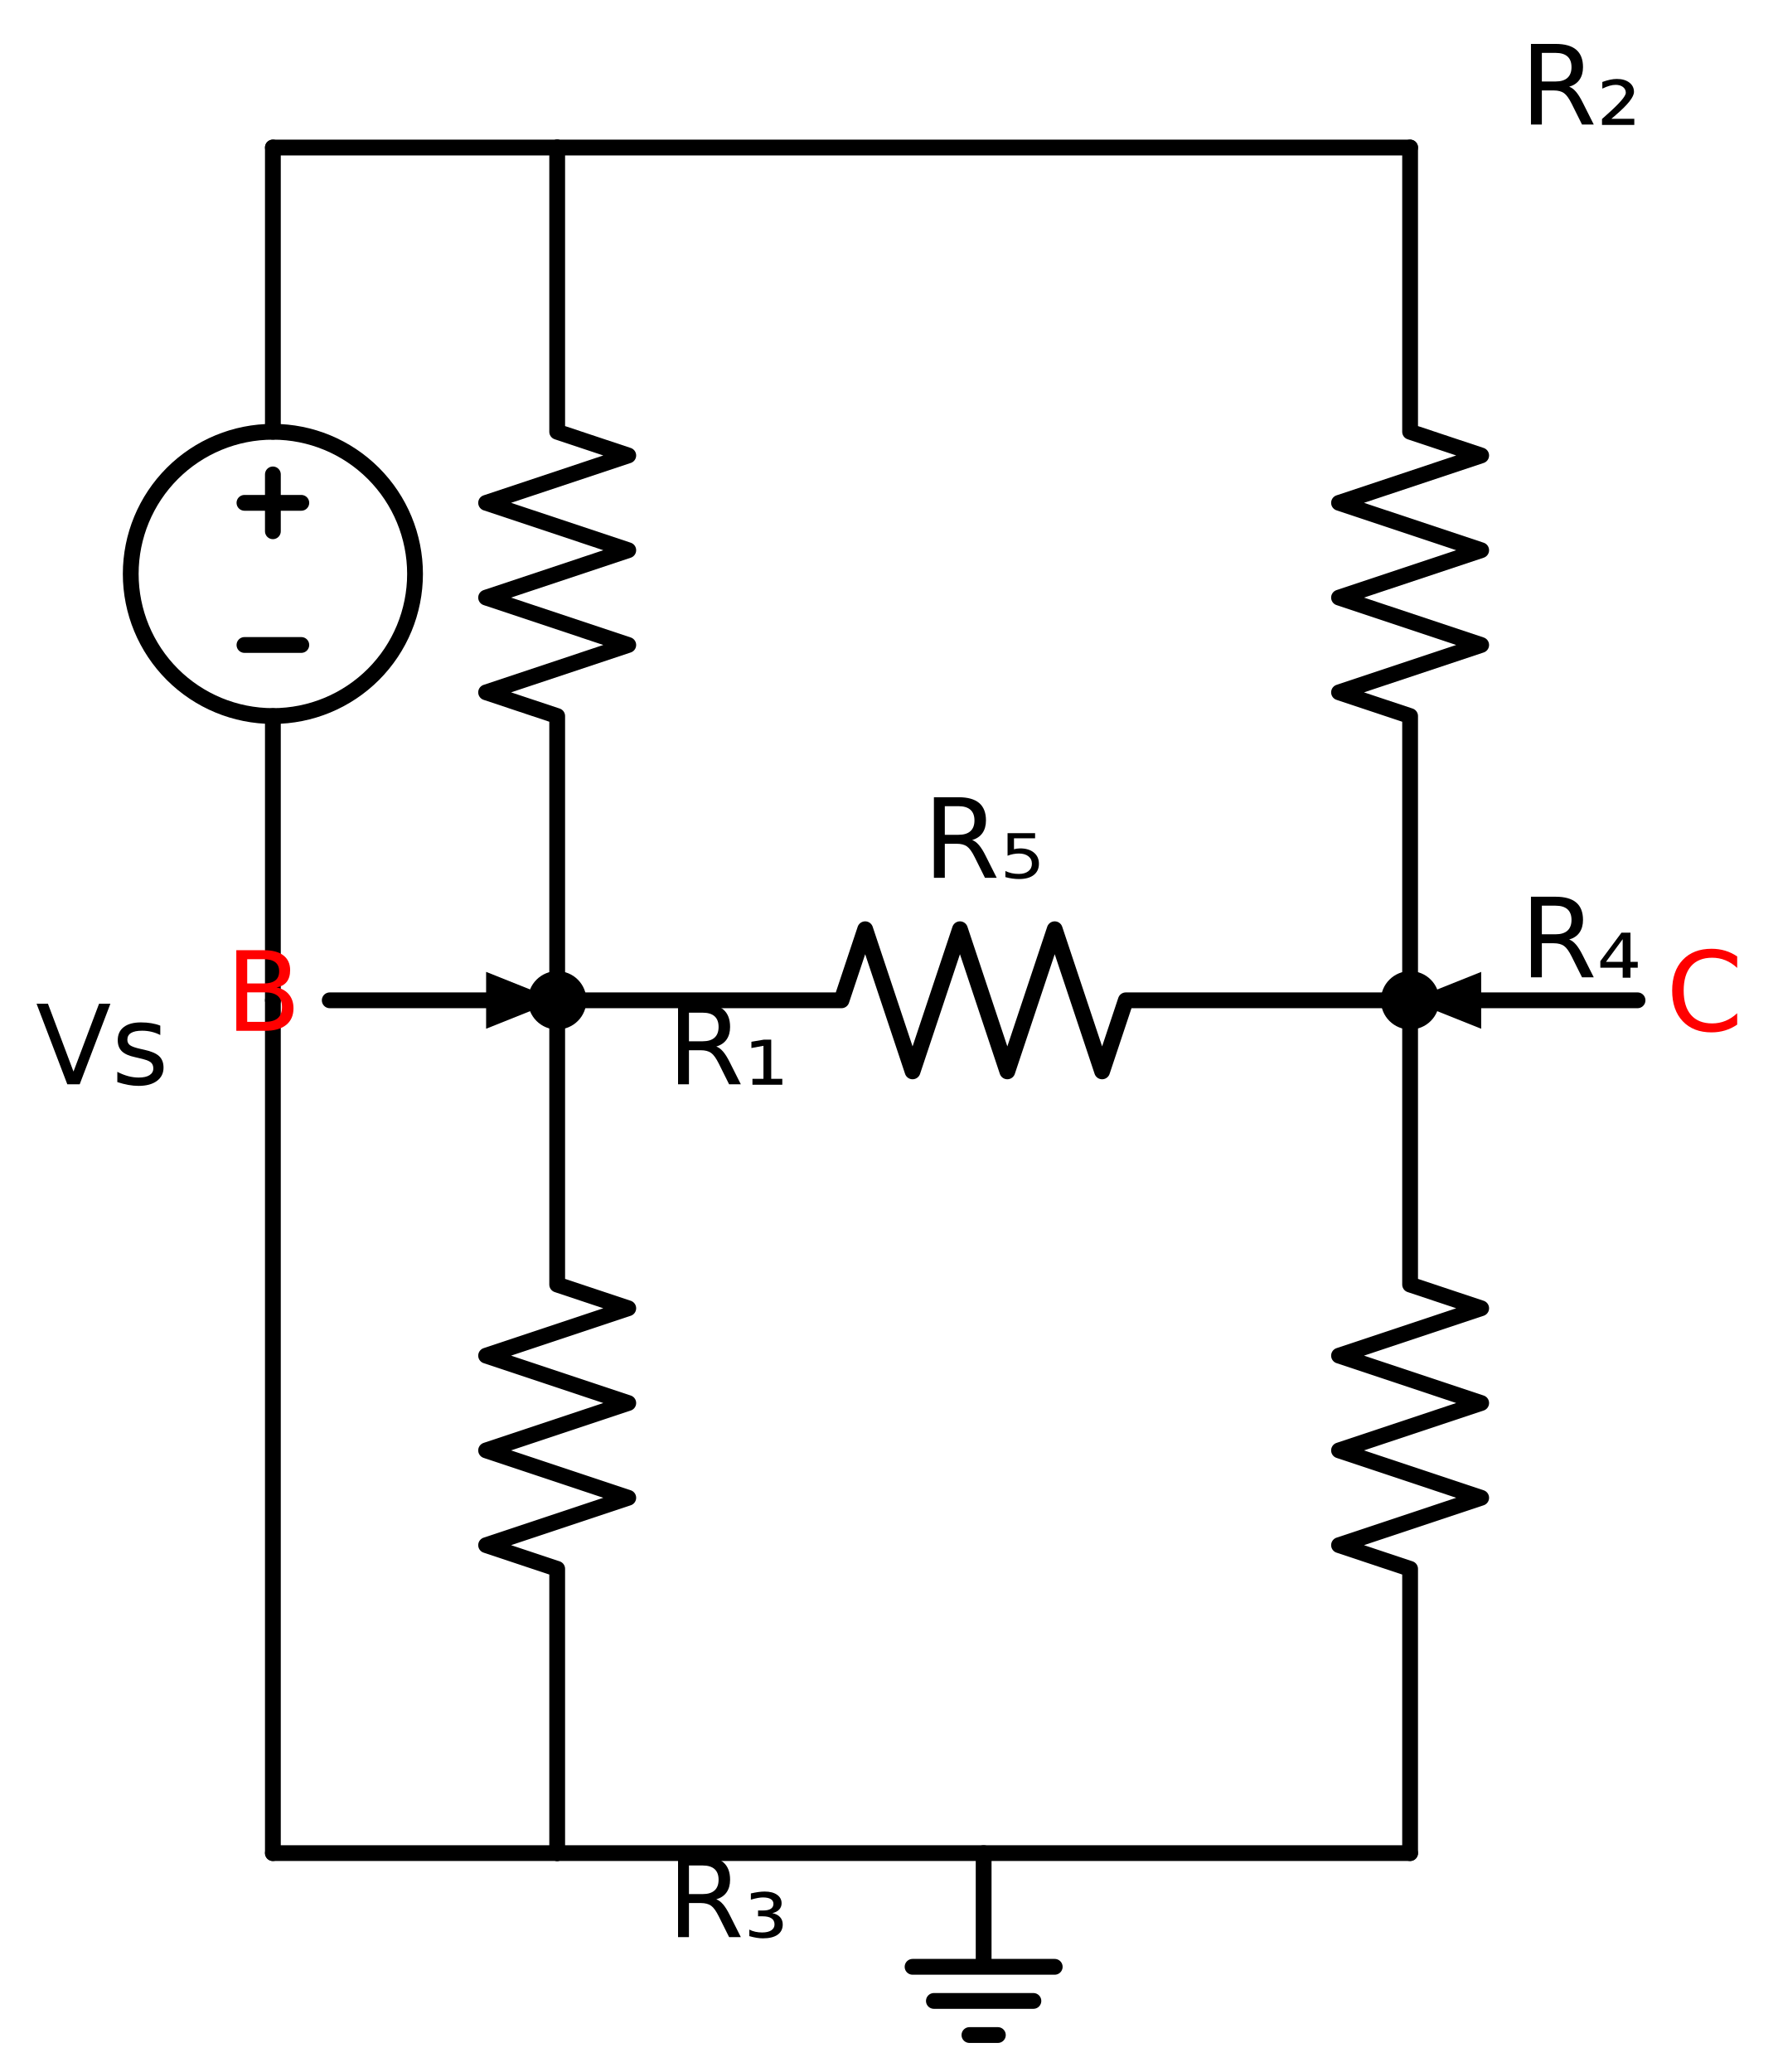
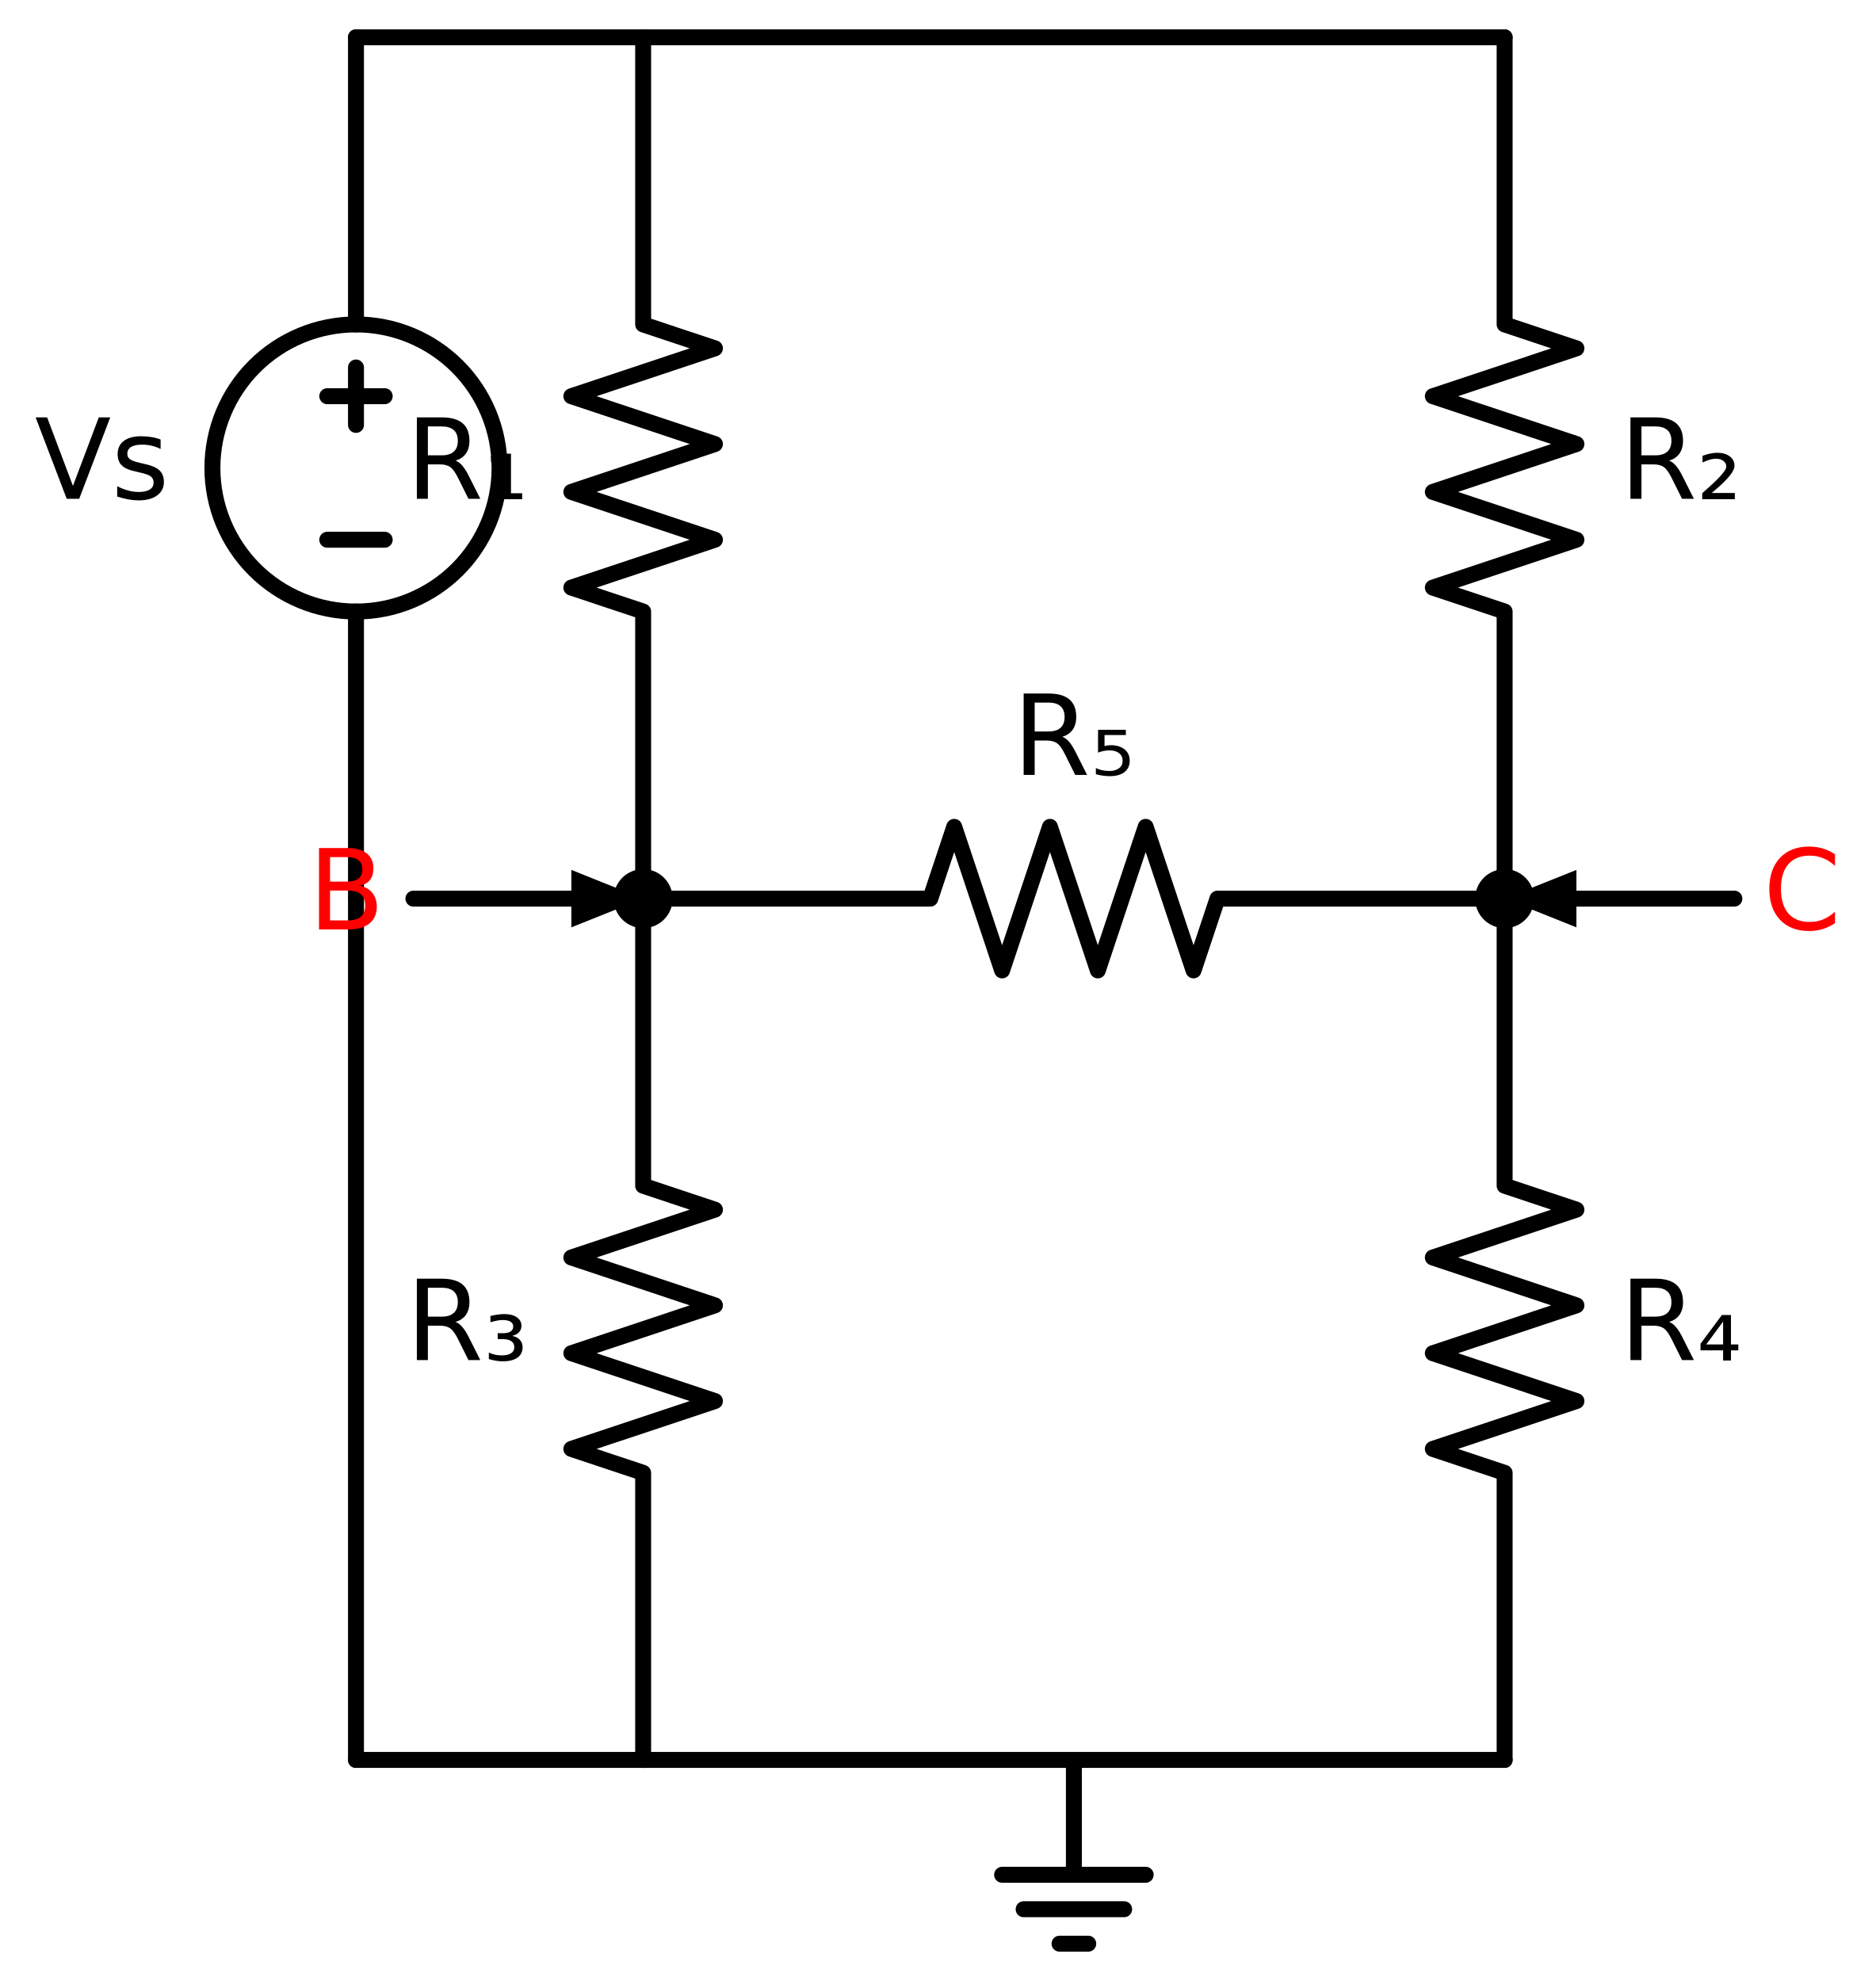
- <svg xmlns="http://www.w3.org/2000/svg" xmlns:xlink="http://www.w3.org/1999/xlink" width="225.042pt" height="262.4pt" viewBox="0 0 225.042 262.4" version="1.1">
+ <svg xmlns="http://www.w3.org/2000/svg" xmlns:xlink="http://www.w3.org/1999/xlink" width="235.116pt" height="248.4pt" viewBox="0 0 235.116 248.4" version="1.1">
  <defs>
    <style type="text/css">*{stroke-linejoin: round; stroke-linecap: butt}</style>
  </defs>
  <g id="figure_1">
    <g id="patch_1">
-       <path d="M 0 262.4  L 225.042 262.4  L 225.042 0  L 0 0  L 0 262.4  z " style="fill: none" />
+       <path d="M 0 248.4  L 235.116 248.4  L 235.116 0  L 0 0  L 0 248.4  z " style="fill: none" />
    </g>
    <g id="axes_1">
      <g id="patch_2">
-         <path d="M 34.554 90.68  C 39.328 90.68 43.906 88.783 47.282 85.408  C 50.657 82.032 52.554 77.454 52.554 72.68  C 52.554 67.906 50.657 63.328 47.282 59.952  C 43.906 56.577 39.328 54.68 34.554 54.68  C 29.78 54.68 25.202 56.577 21.826 59.952  C 18.451 63.328 16.554 67.906 16.554 72.68  C 16.554 77.454 18.451 82.032 21.826 85.408  C 25.202 88.783 29.78 90.68 34.554 90.68  L 34.554 90.68  z " clip-path="url(#p21adb60ea9)" style="fill: none; stroke: #000000; stroke-width: 2; stroke-linejoin: miter" />
+         <path d="M 44.628 76.68  C 49.402 76.68 53.98 74.783 57.356 71.408  C 60.731 68.032 62.628 63.454 62.628 58.68  C 62.628 53.906 60.731 49.328 57.356 45.952  C 53.98 42.577 49.402 40.68 44.628 40.68  C 39.854 40.68 35.276 42.577 31.9 45.952  C 28.525 49.328 26.628 53.906 26.628 58.68  C 26.628 63.454 28.525 68.032 31.9 71.408  C 35.276 74.783 39.854 76.68 44.628 76.68  L 44.628 76.68  z " clip-path="url(#pe7d305efa2)" style="fill: none; stroke: #000000; stroke-width: 2; stroke-linejoin: miter" />
      </g>
      <g id="patch_3">
-         <path d="M 66.054 126.68  C 64.964 126.68 63.354 126.68 41.754 126.68  " clip-path="url(#p21adb60ea9)" style="fill: none; stroke: #000000; stroke-width: 2; stroke-linejoin: miter; stroke-linecap: round" />
+         <path d="M 76.128 112.68  C 75.038 112.68 73.428 112.68 51.828 112.68  " clip-path="url(#pe7d305efa2)" style="fill: none; stroke: #000000; stroke-width: 2; stroke-linejoin: miter; stroke-linecap: round" />
      </g>
      <g id="patch_4">
-         <path d="M 61.554 123.08  L 70.554 126.68  L 61.554 130.28  z " clip-path="url(#p21adb60ea9)" />
+         <path d="M 71.628 109.08  L 80.628 112.68  L 71.628 116.28  z " clip-path="url(#pe7d305efa2)" />
      </g>
      <g id="patch_5">
-         <path d="M 183.054 126.68  C 184.144 126.68 185.754 126.68 207.354 126.68  " clip-path="url(#p21adb60ea9)" style="fill: none; stroke: #000000; stroke-width: 2; stroke-linejoin: miter; stroke-linecap: round" />
+         <path d="M 193.128 112.68  C 194.218 112.68 195.828 112.68 217.428 112.68  " clip-path="url(#pe7d305efa2)" style="fill: none; stroke: #000000; stroke-width: 2; stroke-linejoin: miter; stroke-linecap: round" />
      </g>
      <g id="patch_6">
-         <path d="M 187.554 130.28  L 178.554 126.68  L 187.554 123.08  z " clip-path="url(#p21adb60ea9)" />
+         <path d="M 197.628 116.28  L 188.628 112.68  L 197.628 109.08  z " clip-path="url(#pe7d305efa2)" />
      </g>
      <g id="line2d_1">
-         <path d="M 34.554 126.68  L 34.554 90.68  L 34.554 90.68  M 34.554 54.68  L 34.554 54.68  L 34.554 18.68  " clip-path="url(#p21adb60ea9)" style="fill: none; stroke: #000000; stroke-width: 2; stroke-linecap: round" />
+         <path d="M 44.628 112.68  L 44.628 76.68  L 44.628 76.68  M 44.628 40.68  L 44.628 40.68  L 44.628 4.68  " clip-path="url(#pe7d305efa2)" style="fill: none; stroke: #000000; stroke-width: 2; stroke-linecap: round" />
      </g>
      <g id="line2d_2">
-         <path d="M 38.154 81.68  L 30.954 81.68  " clip-path="url(#p21adb60ea9)" style="fill: none; stroke: #000000; stroke-width: 2; stroke-linecap: round" />
+         <path d="M 48.228 67.68  L 41.028 67.68  " clip-path="url(#pe7d305efa2)" style="fill: none; stroke: #000000; stroke-width: 2; stroke-linecap: round" />
      </g>
      <g id="line2d_3">
-         <path d="M 34.554 67.28  L 34.554 60.08  " clip-path="url(#p21adb60ea9)" style="fill: none; stroke: #000000; stroke-width: 2; stroke-linecap: round" />
+         <path d="M 44.628 53.28  L 44.628 46.08  " clip-path="url(#pe7d305efa2)" style="fill: none; stroke: #000000; stroke-width: 2; stroke-linecap: round" />
      </g>
      <g id="line2d_4">
-         <path d="M 38.154 63.68  L 30.954 63.68  " clip-path="url(#p21adb60ea9)" style="fill: none; stroke: #000000; stroke-width: 2; stroke-linecap: round" />
+         <path d="M 48.228 49.68  L 41.028 49.68  " clip-path="url(#pe7d305efa2)" style="fill: none; stroke: #000000; stroke-width: 2; stroke-linecap: round" />
      </g>
      <g id="line2d_5">
-         <path d="M 34.554 18.68  L 52.554 18.68  L 70.554 18.68  " clip-path="url(#p21adb60ea9)" style="fill: none; stroke: #000000; stroke-width: 2; stroke-linecap: round" />
+         <path d="M 44.628 4.68  L 62.628 4.68  L 80.628 4.68  " clip-path="url(#pe7d305efa2)" style="fill: none; stroke: #000000; stroke-width: 2; stroke-linecap: round" />
      </g>
      <g id="line2d_6">
-         <path d="M 70.554 18.68  L 70.554 54.68  L 79.554 57.68  L 61.554 63.68  L 79.554 69.68  L 61.554 75.68  L 79.554 81.68  L 61.554 87.68  L 70.554 90.68  L 70.554 126.68  " clip-path="url(#p21adb60ea9)" style="fill: none; stroke: #000000; stroke-width: 2; stroke-linecap: round" />
+         <path d="M 80.628 4.68  L 80.628 40.68  L 89.628 43.68  L 71.628 49.68  L 89.628 55.68  L 71.628 61.68  L 89.628 67.68  L 71.628 73.68  L 80.628 76.68  L 80.628 112.68  " clip-path="url(#pe7d305efa2)" style="fill: none; stroke: #000000; stroke-width: 2; stroke-linecap: round" />
      </g>
      <g id="line2d_7">
-         <path d="M 70.554 18.68  L 124.554 18.68  L 178.554 18.68  " clip-path="url(#p21adb60ea9)" style="fill: none; stroke: #000000; stroke-width: 2; stroke-linecap: round" />
+         <path d="M 80.628 4.68  L 134.628 4.68  L 188.628 4.68  " clip-path="url(#pe7d305efa2)" style="fill: none; stroke: #000000; stroke-width: 2; stroke-linecap: round" />
      </g>
      <g id="line2d_8">
-         <path d="M 178.554 18.68  L 178.554 54.68  L 187.554 57.68  L 169.554 63.68  L 187.554 69.68  L 169.554 75.68  L 187.554 81.68  L 169.554 87.68  L 178.554 90.68  L 178.554 126.68  " clip-path="url(#p21adb60ea9)" style="fill: none; stroke: #000000; stroke-width: 2; stroke-linecap: round" />
+         <path d="M 188.628 4.68  L 188.628 40.68  L 197.628 43.68  L 179.628 49.68  L 197.628 55.68  L 179.628 61.68  L 197.628 67.68  L 179.628 73.68  L 188.628 76.68  L 188.628 112.68  " clip-path="url(#pe7d305efa2)" style="fill: none; stroke: #000000; stroke-width: 2; stroke-linecap: round" />
      </g>
      <g id="line2d_9">
-         <path d="M 70.554 126.68  L 106.554 126.68  L 109.554 117.68  L 115.554 135.68  L 121.554 117.68  L 127.554 135.68  L 133.554 117.68  L 139.554 135.68  L 142.554 126.68  L 178.554 126.68  " clip-path="url(#p21adb60ea9)" style="fill: none; stroke: #000000; stroke-width: 2; stroke-linecap: round" />
+         <path d="M 80.628 112.68  L 116.628 112.68  L 119.628 103.68  L 125.628 121.68  L 131.628 103.68  L 137.628 121.68  L 143.628 103.68  L 149.628 121.68  L 152.628 112.68  L 188.628 112.68  " clip-path="url(#pe7d305efa2)" style="fill: none; stroke: #000000; stroke-width: 2; stroke-linecap: round" />
      </g>
      <g id="line2d_10">
-         <path d="M 70.554 126.68  L 70.554 162.68  L 79.554 165.68  L 61.554 171.68  L 79.554 177.68  L 61.554 183.68  L 79.554 189.68  L 61.554 195.68  L 70.554 198.68  L 70.554 234.68  " clip-path="url(#p21adb60ea9)" style="fill: none; stroke: #000000; stroke-width: 2; stroke-linecap: round" />
+         <path d="M 80.628 112.68  L 80.628 148.68  L 89.628 151.68  L 71.628 157.68  L 89.628 163.68  L 71.628 169.68  L 89.628 175.68  L 71.628 181.68  L 80.628 184.68  L 80.628 220.68  " clip-path="url(#pe7d305efa2)" style="fill: none; stroke: #000000; stroke-width: 2; stroke-linecap: round" />
      </g>
      <g id="line2d_11">
-         <path d="M 178.554 126.68  L 178.554 162.68  L 187.554 165.68  L 169.554 171.68  L 187.554 177.68  L 169.554 183.68  L 187.554 189.68  L 169.554 195.68  L 178.554 198.68  L 178.554 234.68  " clip-path="url(#p21adb60ea9)" style="fill: none; stroke: #000000; stroke-width: 2; stroke-linecap: round" />
+         <path d="M 188.628 112.68  L 188.628 148.68  L 197.628 151.68  L 179.628 157.68  L 197.628 163.68  L 179.628 169.68  L 197.628 175.68  L 179.628 181.68  L 188.628 184.68  L 188.628 220.68  " clip-path="url(#pe7d305efa2)" style="fill: none; stroke: #000000; stroke-width: 2; stroke-linecap: round" />
      </g>
      <g id="line2d_12">
-         <path d="M 178.554 234.68  L 124.554 234.68  L 70.554 234.68  " clip-path="url(#p21adb60ea9)" style="fill: none; stroke: #000000; stroke-width: 2; stroke-linecap: round" />
+         <path d="M 188.628 220.68  L 134.628 220.68  L 80.628 220.68  " clip-path="url(#pe7d305efa2)" style="fill: none; stroke: #000000; stroke-width: 2; stroke-linecap: round" />
      </g>
      <g id="line2d_13">
-         <path d="M 124.554 234.68  L 124.554 249.08  L 115.554 249.08  L 133.554 249.08  M 118.254 253.4  L 130.854 253.4  M 122.754 257.72  L 126.354 257.72  " clip-path="url(#p21adb60ea9)" style="fill: none; stroke: #000000; stroke-width: 2; stroke-linecap: round" />
+         <path d="M 134.628 220.68  L 134.628 235.08  L 125.628 235.08  L 143.628 235.08  M 128.328 239.4  L 140.928 239.4  M 132.828 243.72  L 136.428 243.72  " clip-path="url(#pe7d305efa2)" style="fill: none; stroke: #000000; stroke-width: 2; stroke-linecap: round" />
      </g>
      <g id="line2d_14">
-         <path d="M 70.554 234.68  L 52.554 234.68  L 34.554 234.68  " clip-path="url(#p21adb60ea9)" style="fill: none; stroke: #000000; stroke-width: 2; stroke-linecap: round" />
+         <path d="M 80.628 220.68  L 62.628 220.68  L 44.628 220.68  " clip-path="url(#pe7d305efa2)" style="fill: none; stroke: #000000; stroke-width: 2; stroke-linecap: round" />
      </g>
      <g id="line2d_15">
-         <path d="M 34.554 234.68  L 34.554 180.68  L 34.554 126.68  " clip-path="url(#p21adb60ea9)" style="fill: none; stroke: #000000; stroke-width: 2; stroke-linecap: round" />
+         <path d="M 44.628 220.68  L 44.628 166.68  L 44.628 112.68  " clip-path="url(#pe7d305efa2)" style="fill: none; stroke: #000000; stroke-width: 2; stroke-linecap: round" />
      </g>
      <g id="text_1">
-         <g transform="translate(4.519 137.3178) scale(0.14 -0.14)">
+         <g transform="translate(4.358 62.54313) scale(0.14 -0.14)">
          <defs>
            <path id="DejaVuSans-56" d="M 1831 0  L 50 4666  L 709 4666  L 2188 738  L 3669 4666  L 4325 4666  L 2547 0  L 1831 0  z " transform="scale(0.015625)" />
            <path id="DejaVuSans-73" d="M 2834 3397  L 2834 2853  Q 2591 2978 2328 3040  Q 2066 3103 1784 3103  Q 1356 3103 1142 2972  Q 928 2841 928 2578  Q 928 2378 1081 2264  Q 1234 2150 1697 2047  L 1894 2003  Q 2506 1872 2764 1633  Q 3022 1394 3022 966  Q 3022 478 2636 193  Q 2250 -91 1575 -91  Q 1294 -91 989 -36  Q 684 19 347 128  L 347 722  Q 666 556 975 473  Q 1284 391 1588 391  Q 1994 391 2212 530  Q 2431 669 2431 922  Q 2431 1156 2273 1281  Q 2116 1406 1581 1522  L 1381 1569  Q 847 1681 609 1914  Q 372 2147 372 2553  Q 372 3047 722 3315  Q 1072 3584 1716 3584  Q 2034 3584 2315 3537  Q 2597 3491 2834 3397  z " transform="scale(0.015625)" />
          </defs>
          <use xlink:href="#DejaVuSans-56" />
          <use xlink:href="#DejaVuSans-73" transform="translate(68.4082 0)" />
        </g>
      </g>
      <g id="text_2">
-         <g transform="translate(84.48353 137.3178) scale(0.14 -0.14)">
+         <g transform="translate(50.88706 62.54313) scale(0.14 -0.14)">
          <defs>
            <path id="DejaVuSans-52" d="M 2841 2188  Q 3044 2119 3236 1894  Q 3428 1669 3622 1275  L 4263 0  L 3584 0  L 2988 1197  Q 2756 1666 2539 1819  Q 2322 1972 1947 1972  L 1259 1972  L 1259 0  L 628 0  L 628 4666  L 2053 4666  Q 2853 4666 3247 4331  Q 3641 3997 3641 3322  Q 3641 2881 3436 2590  Q 3231 2300 2841 2188  z M 1259 4147  L 1259 2491  L 2053 2491  Q 2509 2491 2742 2702  Q 2975 2913 2975 3322  Q 2975 3731 2742 3939  Q 2509 4147 2053 4147  L 1259 4147  z " transform="scale(0.015625)" />
            <path id="DejaVuSans-2081" d="M 488 319  L 1125 319  L 1125 2229  L 428 2101  L 428 2463  L 1147 2585  L 1575 2585  L 1575 319  L 2216 319  L 2216 -24  L 488 -24  L 488 319  z " transform="scale(0.015625)" />
          </defs>
          <use xlink:href="#DejaVuSans-52" />
          <use xlink:href="#DejaVuSans-2081" transform="translate(69.48242 0)" />
        </g>
      </g>
      <g id="text_3">
-         <g style="fill: #ff0000" transform="translate(28.54869 130.5431) scale(0.14 -0.14)">
+         <g style="fill: #ff0000" transform="translate(38.62269 116.5431) scale(0.14 -0.14)">
          <defs>
            <path id="DejaVuSans-42" d="M 1259 2228  L 1259 519  L 2272 519  Q 2781 519 3026 730  Q 3272 941 3272 1375  Q 3272 1813 3026 2020  Q 2781 2228 2272 2228  L 1259 2228  z M 1259 4147  L 1259 2741  L 2194 2741  Q 2656 2741 2882 2914  Q 3109 3088 3109 3444  Q 3109 3797 2882 3972  Q 2656 4147 2194 4147  L 1259 4147  z M 628 4666  L 2241 4666  Q 2963 4666 3353 4366  Q 3744 4066 3744 3513  Q 3744 3084 3544 2831  Q 3344 2578 2956 2516  Q 3422 2416 3680 2098  Q 3938 1781 3938 1306  Q 3938 681 3513 340  Q 3088 0 2303 0  L 628 0  L 628 4666  z " transform="scale(0.015625)" />
          </defs>
          <use xlink:href="#DejaVuSans-42" />
        </g>
      </g>
      <g id="text_4">
-         <g transform="translate(192.4835 15.76844) scale(0.14 -0.14)">
+         <g transform="translate(203.028 62.54313) scale(0.14 -0.14)">
          <defs>
            <path id="DejaVuSans-2082" d="M 838 332  L 2163 332  L 2163 -24  L 294 -24  L 294 319  Q 400 416 597 591  Q 1672 1544 1672 1838  Q 1672 2044 1509 2170  Q 1347 2297 1081 2297  Q 919 2297 728 2242  Q 538 2188 313 2079  L 313 2463  Q 553 2551 761 2594  Q 969 2638 1147 2638  Q 1600 2638 1872 2432  Q 2144 2226 2144 1888  Q 2144 1454 1109 566  Q 934 416 838 332  z " transform="scale(0.015625)" />
          </defs>
          <use xlink:href="#DejaVuSans-52" />
          <use xlink:href="#DejaVuSans-2082" transform="translate(69.48242 0)" />
        </g>
      </g>
      <g id="text_5">
-         <g style="fill: #ff0000" transform="translate(210.954 130.5431) scale(0.14 -0.14)">
+         <g style="fill: #ff0000" transform="translate(221.028 116.5431) scale(0.14 -0.14)">
          <defs>
            <path id="DejaVuSans-43" d="M 4122 4306  L 4122 3641  Q 3803 3938 3442 4084  Q 3081 4231 2675 4231  Q 1875 4231 1450 3742  Q 1025 3253 1025 2328  Q 1025 1406 1450 917  Q 1875 428 2675 428  Q 3081 428 3442 575  Q 3803 722 4122 1019  L 4122 359  Q 3791 134 3420 21  Q 3050 -91 2638 -91  Q 1578 -91 968 557  Q 359 1206 359 2328  Q 359 3453 968 4101  Q 1578 4750 2638 4750  Q 3056 4750 3426 4639  Q 3797 4528 4122 4306  z " transform="scale(0.015625)" />
          </defs>
          <use xlink:href="#DejaVuSans-43" />
        </g>
      </g>
      <g id="text_6">
-         <g transform="translate(116.8835 111.1684) scale(0.14 -0.14)">
+         <g transform="translate(126.9575 97.16844) scale(0.14 -0.14)">
          <defs>
            <path id="DejaVuSans-2085" d="M 444 2585  L 2038 2585  L 2038 2288  L 816 2288  L 816 1651  Q 903 1679 994 1691  Q 1081 1704 1169 1704  Q 1672 1704 1966 1463  Q 2259 1226 2259 816  Q 2259 394 1956 160  Q 1656 -71 1106 -71  Q 919 -71 722 -43  Q 525 -15 319 41  L 319 394  Q 497 310 691 266  Q 884 226 1100 226  Q 1447 226 1650 385  Q 1853 544 1853 816  Q 1853 1088 1650 1247  Q 1447 1407 1100 1407  Q 938 1407 775 1375  Q 613 1344 444 1279  L 444 2585  z " transform="scale(0.015625)" />
          </defs>
          <use xlink:href="#DejaVuSans-52" />
          <use xlink:href="#DejaVuSans-2085" transform="translate(69.48242 0)" />
        </g>
      </g>
      <g id="text_7">
-         <g transform="translate(84.48353 245.3178) scale(0.14 -0.14)">
+         <g transform="translate(50.88706 170.5431) scale(0.14 -0.14)">
          <defs>
            <path id="DejaVuSans-2083" d="M 1638 1388  Q 1925 1332 2083 1161  Q 2241 991 2241 735  Q 2241 347 1944 138  Q 1647 -71 1094 -71  Q 916 -71 720 -38  Q 525 -6 306 57  L 306 435  Q 469 351 655 310  Q 841 269 1050 269  Q 1391 269 1578 392  Q 1766 516 1766 735  Q 1766 966 1592 1085  Q 1419 1204 1081 1204  L 813 1204  L 813 1541  L 1106 1541  Q 1400 1541 1551 1639  Q 1703 1738 1703 1926  Q 1703 2107 1547 2202  Q 1391 2297 1094 2297  Q 969 2297 809 2269  Q 650 2241 397 2169  L 397 2529  Q 625 2582 825 2610  Q 1025 2638 1197 2638  Q 1647 2638 1911 2453  Q 2175 2269 2175 1960  Q 2175 1744 2034 1594  Q 1894 1444 1638 1388  z " transform="scale(0.015625)" />
          </defs>
          <use xlink:href="#DejaVuSans-52" />
          <use xlink:href="#DejaVuSans-2083" transform="translate(69.48242 0)" />
        </g>
      </g>
      <g id="text_8">
-         <g transform="translate(192.4835 123.7684) scale(0.14 -0.14)">
+         <g transform="translate(203.028 170.5431) scale(0.14 -0.14)">
          <defs>
            <path id="DejaVuSans-2084" d="M 1491 2207  L 525 897  L 1491 897  L 1491 2207  z M 1422 2585  L 1941 2585  L 1941 897  L 2363 897  L 2363 557  L 1941 557  L 1941 -24  L 1491 -24  L 1491 557  L 197 557  L 197 935  L 1422 2585  z " transform="scale(0.015625)" />
          </defs>
          <use xlink:href="#DejaVuSans-52" />
          <use xlink:href="#DejaVuSans-2084" transform="translate(69.48242 0)" />
        </g>
      </g>
      <g id="patch_7">
-         <path d="M 70.554 129.38  C 71.27 129.38 71.957 129.096 72.463 128.589  C 72.97 128.083 73.254 127.396 73.254 126.68  C 73.254 125.964 72.97 125.277 72.463 124.771  C 71.957 124.264 71.27 123.98 70.554 123.98  C 69.838 123.98 69.151 124.264 68.645 124.771  C 68.138 125.277 67.854 125.964 67.854 126.68  C 67.854 127.396 68.138 128.083 68.645 128.589  C 69.151 129.096 69.838 129.38 70.554 129.38  z " clip-path="url(#p21adb60ea9)" style="stroke: #000000; stroke-width: 2; stroke-linejoin: miter" />
+         <path d="M 80.628 115.38  C 81.344 115.38 82.031 115.096 82.537 114.589  C 83.044 114.083 83.328 113.396 83.328 112.68  C 83.328 111.964 83.044 111.277 82.537 110.771  C 82.031 110.264 81.344 109.98 80.628 109.98  C 79.912 109.98 79.225 110.264 78.719 110.771  C 78.212 111.277 77.928 111.964 77.928 112.68  C 77.928 113.396 78.212 114.083 78.719 114.589  C 79.225 115.096 79.912 115.38 80.628 115.38  z " clip-path="url(#pe7d305efa2)" style="stroke: #000000; stroke-width: 2; stroke-linejoin: miter" />
      </g>
      <g id="patch_8">
-         <path d="M 178.554 129.38  C 179.27 129.38 179.957 129.096 180.463 128.589  C 180.97 128.083 181.254 127.396 181.254 126.68  C 181.254 125.964 180.97 125.277 180.463 124.771  C 179.957 124.264 179.27 123.98 178.554 123.98  C 177.838 123.98 177.151 124.264 176.645 124.771  C 176.138 125.277 175.854 125.964 175.854 126.68  C 175.854 127.396 176.138 128.083 176.645 128.589  C 177.151 129.096 177.838 129.38 178.554 129.38  z " clip-path="url(#p21adb60ea9)" style="stroke: #000000; stroke-width: 2; stroke-linejoin: miter" />
+         <path d="M 188.628 115.38  C 189.344 115.38 190.031 115.096 190.537 114.589  C 191.044 114.083 191.328 113.396 191.328 112.68  C 191.328 111.964 191.044 111.277 190.537 110.771  C 190.031 110.264 189.344 109.98 188.628 109.98  C 187.912 109.98 187.225 110.264 186.719 110.771  C 186.212 111.277 185.928 111.964 185.928 112.68  C 185.928 113.396 186.212 114.083 186.719 114.589  C 187.225 115.096 187.912 115.38 188.628 115.38  z " clip-path="url(#pe7d305efa2)" style="stroke: #000000; stroke-width: 2; stroke-linejoin: miter" />
      </g>
    </g>
  </g>
  <defs>
-     <clipPath id="p21adb60ea9">
-       <rect x="0" y="0" width="225.042" height="262.4" />
+     <clipPath id="pe7d305efa2">
+       <rect x="0" y="-0" width="235.116" height="248.4" />
    </clipPath>
  </defs>
</svg>
